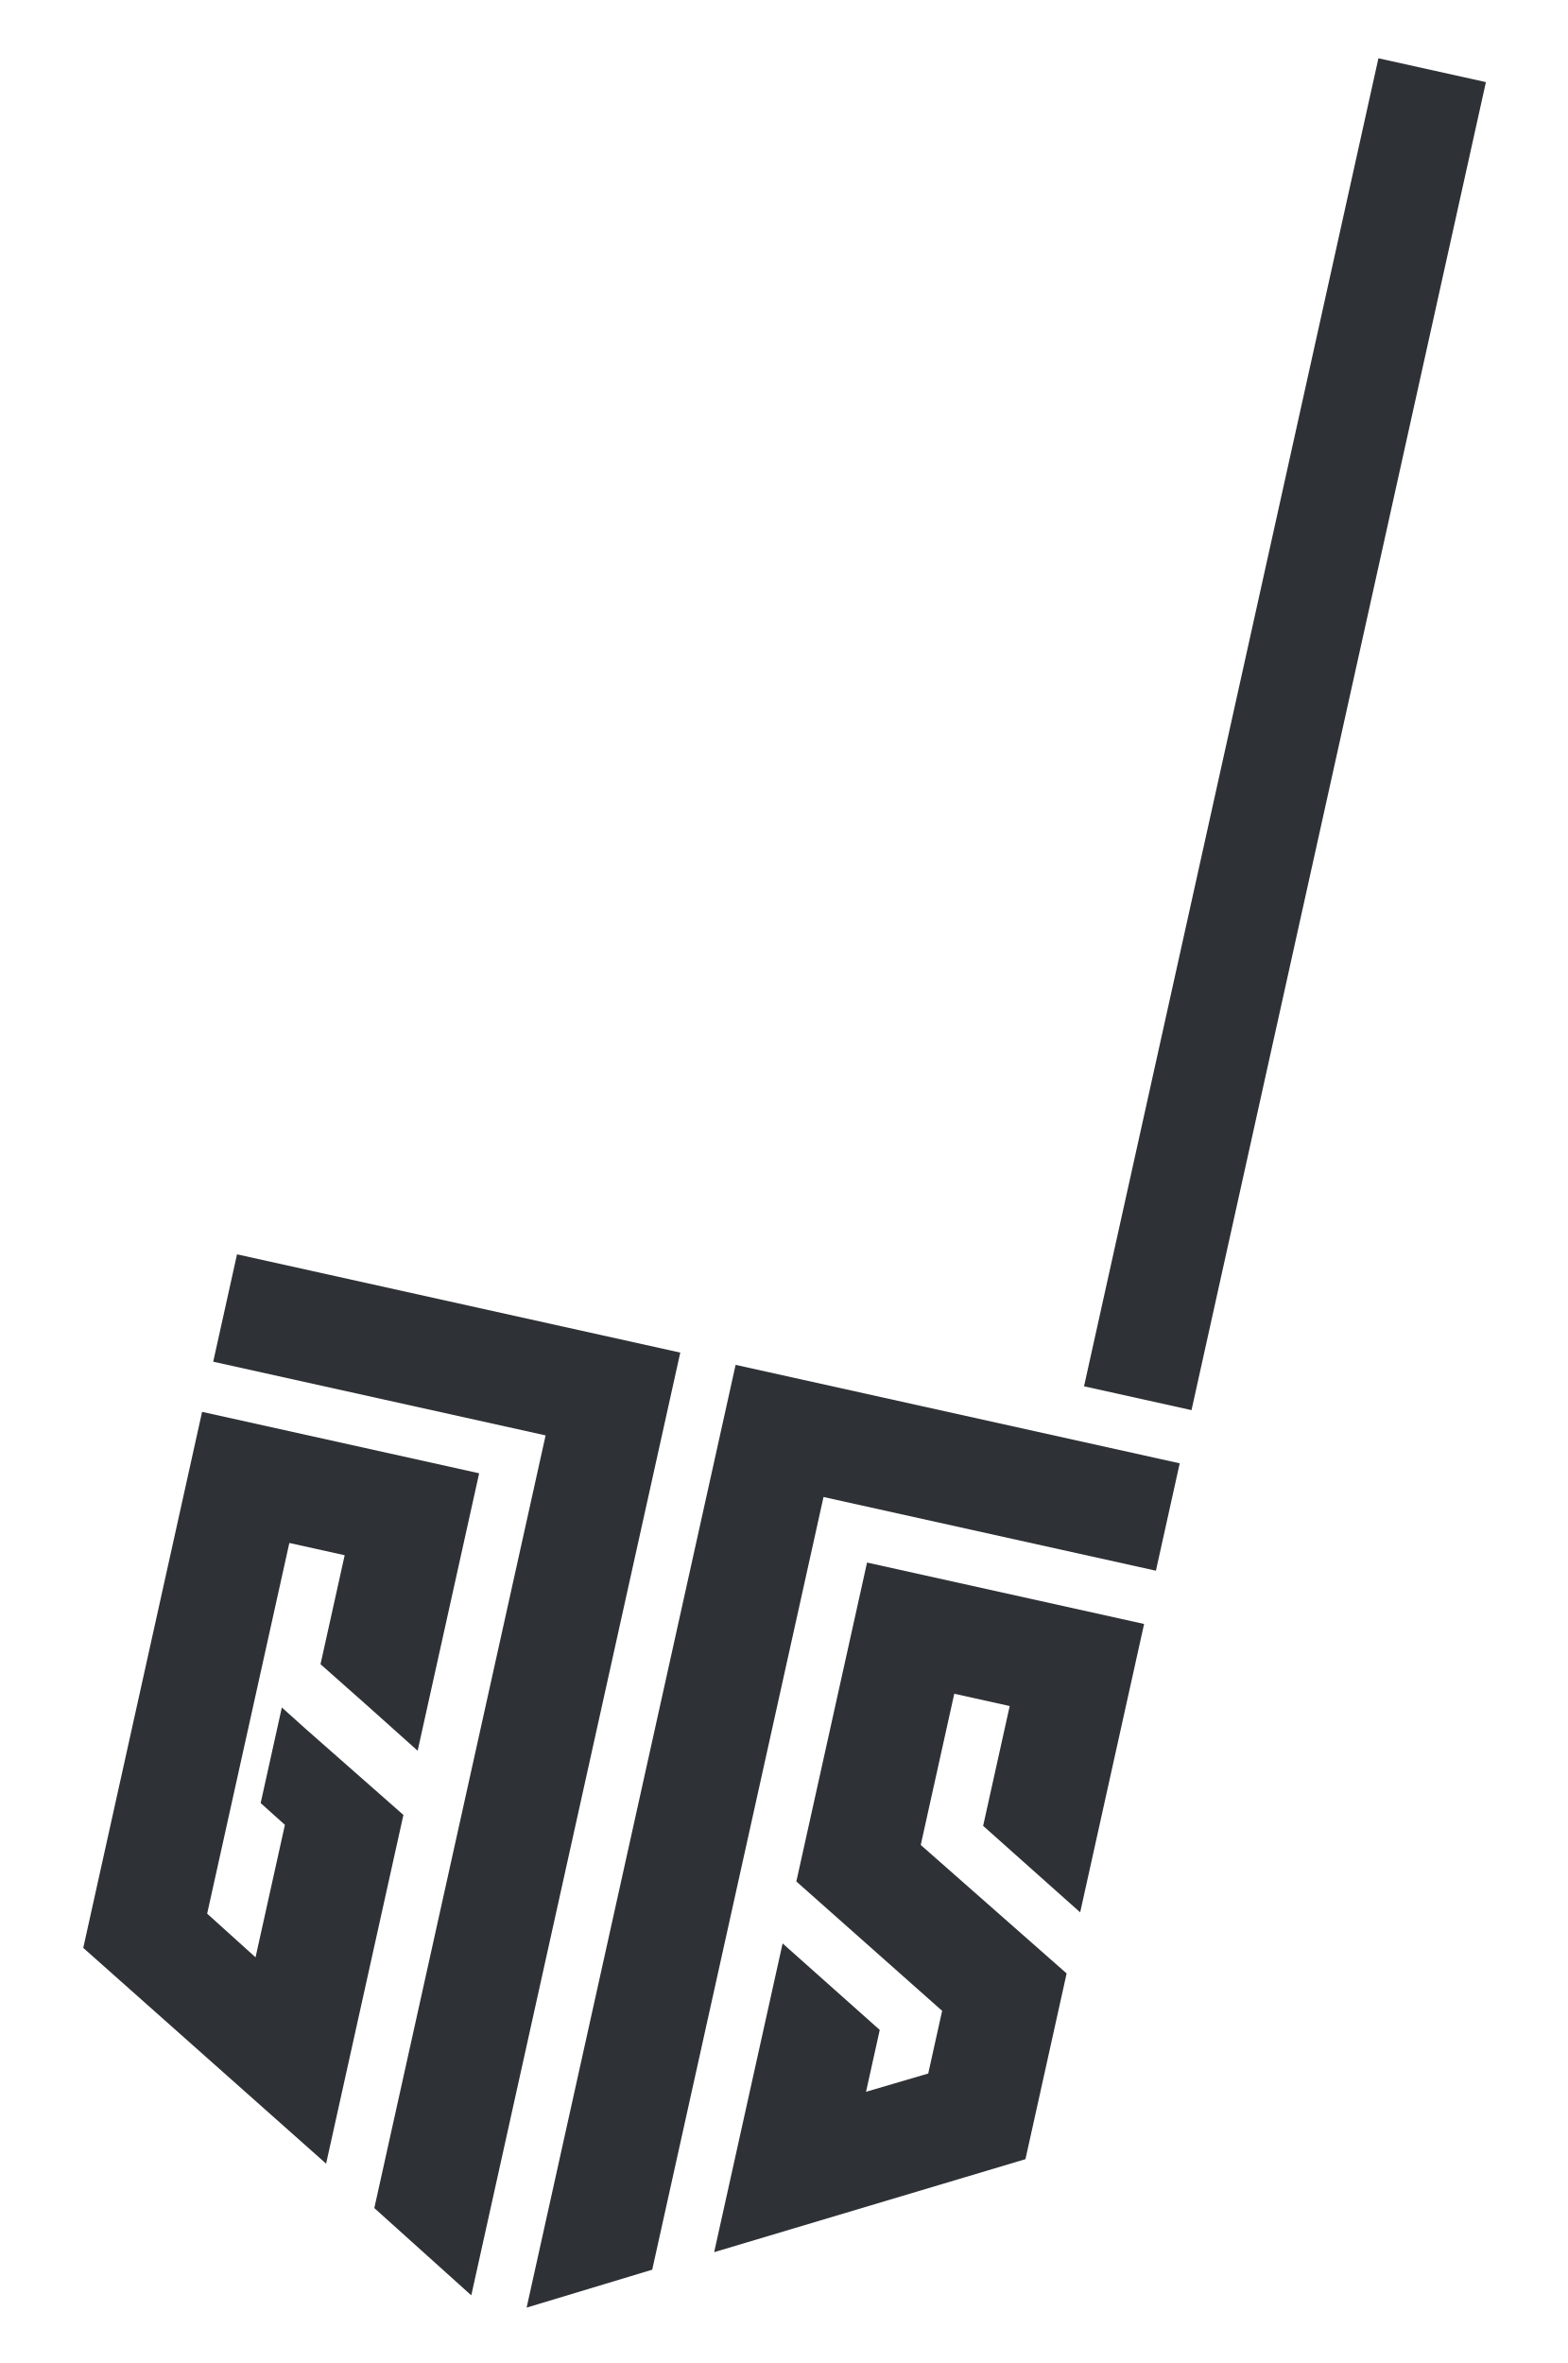
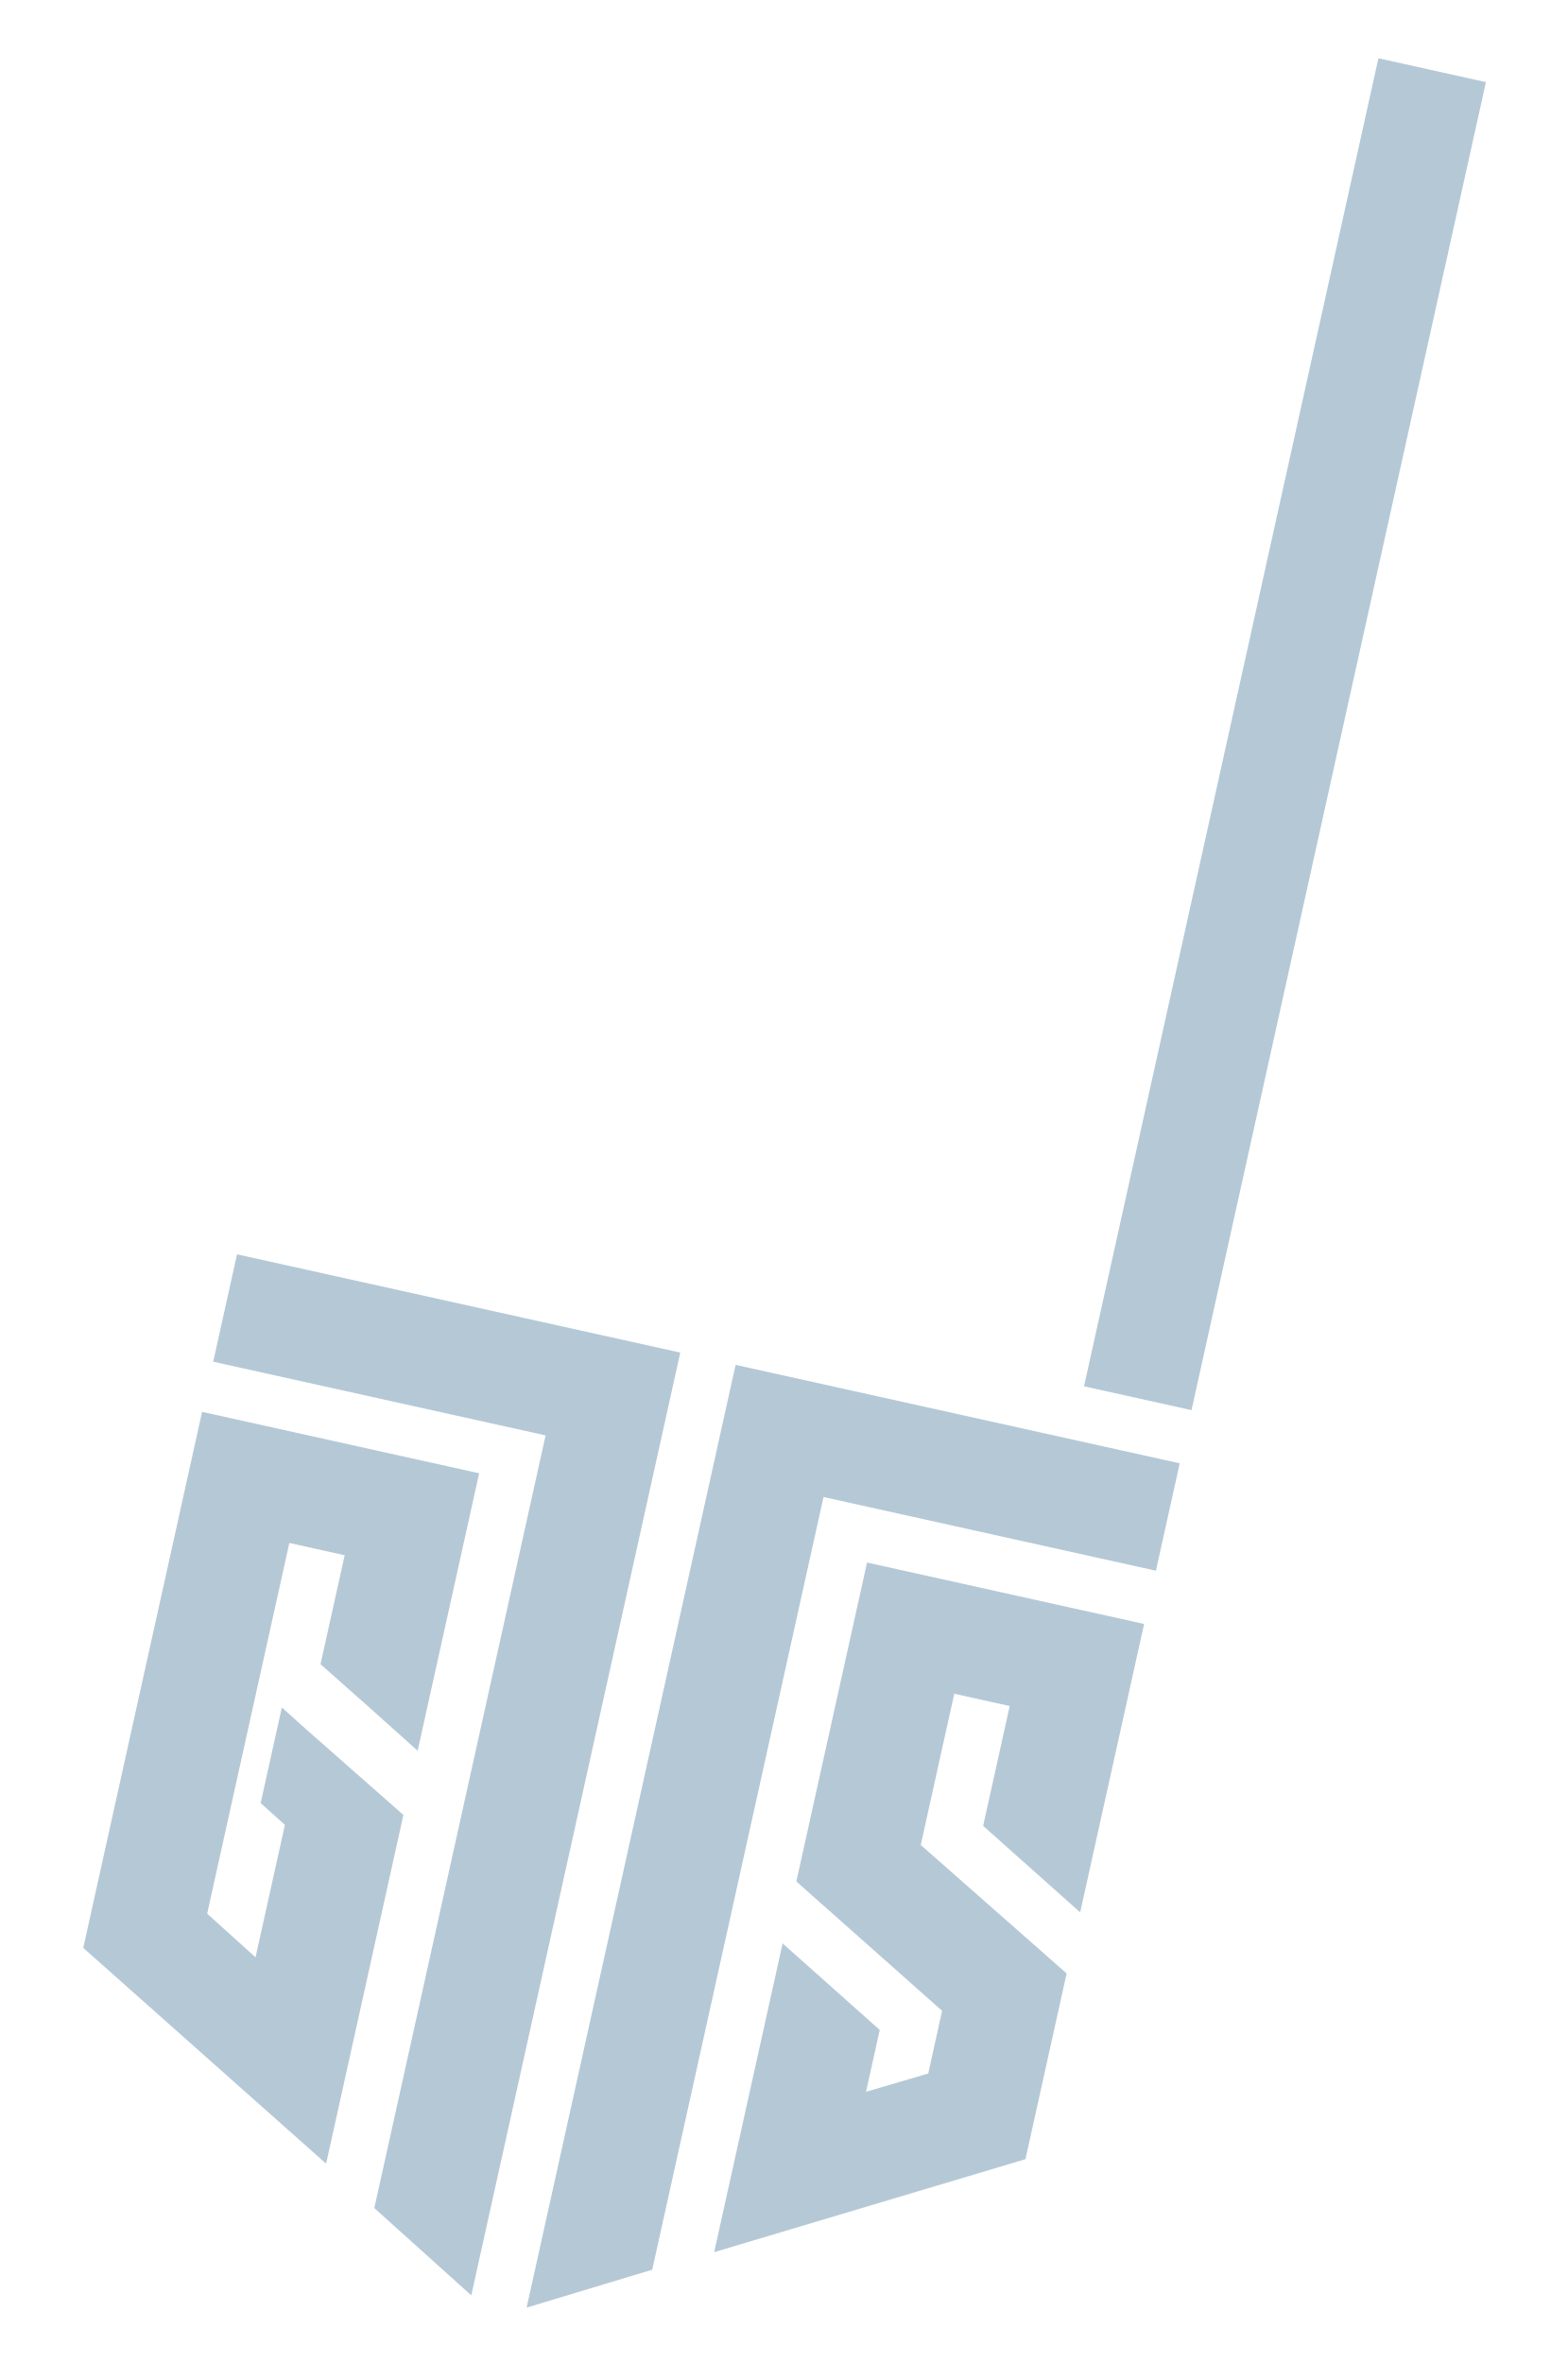
<svg xmlns="http://www.w3.org/2000/svg" width="100%" height="100%" viewBox="0 0 1990 3000" version="1.1" xml:space="preserve" style="fill-rule:evenodd;clip-rule:evenodd;stroke-linejoin:round;stroke-miterlimit:2;">
  <g transform="matrix(1,0,0,1,-505,0)">
    <g transform="matrix(1.18739,0.263237,-0.263237,1.18739,674.499,-579.369)">
      <g transform="matrix(1.03075,0,0,12.7348,221.441,-25292)">
-         <rect x="1128.92" y="2005.15" width="111.5" height="111.5" style="fill:rgb(46,49,53);" />
+         <rect x="1128.92" y="2005.15" width="111.5" height="111.5" style="fill:rgb(181,200,214);" />
      </g>
      <g id="Layer_4" transform="matrix(10.08,0,0,10.08,189.6,1397.44)">
-         <path d="M77.02,32L77.02,132L65.26,125.35L65.26,43.39L30,43.39L30,32L77.02,32Z" style="fill:rgb(46,49,53);fill-rule:nonzero;" />
-         <path d="M59.39,48.71L59.39,78.14L53.16,74.64L47.63,71.57L47.63,60.01L41.76,60.01L41.76,99.33L47.63,102.66L47.63,88.61L44.69,86.95L44.69,76.81L47.63,78.47L59.39,84.95L59.39,121.94L30,105.57L30,48.71L59.39,48.71Z" style="fill:rgb(46,49,53);fill-rule:nonzero;" />
-         <path d="M130,32L130,43.39L94.74,43.39L94.74,125.35L82.89,132L82.89,32L130,32Z" style="fill:rgb(46,49,53);fill-rule:nonzero;" />
-         <path d="M130,49.04L130,79.63L118.25,73.06L118.25,60.35L112.37,60.35L112.37,76.39L130,86.11L130,105.81L100.61,122.19L100.61,89.44L112.37,96.01L112.37,102.57L118.25,99.33L118.25,92.68L100.61,82.87L100.61,49.04L130,49.04Z" style="fill:rgb(46,49,53);fill-rule:nonzero;" />
+         <path d="M77.02,32L77.02,132L65.26,125.35L65.26,43.39L30,43.39L30,32L77.02,32Z" style="fill:rgb(181,200,214);fill-rule:nonzero;" />
+         <path d="M59.39,48.71L59.39,78.14L53.16,74.64L47.63,71.57L47.63,60.01L41.76,60.01L41.76,99.33L47.63,102.66L47.63,88.61L44.69,86.95L44.69,76.81L47.63,78.47L59.39,84.95L59.39,121.94L30,105.57L30,48.71L59.39,48.71Z" style="fill:rgb(181,200,214);fill-rule:nonzero;" />
+         <path d="M130,32L130,43.39L94.74,43.39L94.74,125.35L82.89,132L82.89,32L130,32Z" style="fill:rgb(181,200,214);fill-rule:nonzero;" />
+         <path d="M130,49.04L130,79.63L118.25,73.06L118.25,60.35L112.37,60.35L112.37,76.39L130,86.11L130,105.81L100.61,122.19L100.61,89.44L112.37,96.01L112.37,102.57L118.25,99.33L118.25,92.68L100.61,82.87L100.61,49.04L130,49.04Z" style="fill:rgb(181,200,214);fill-rule:nonzero;" />
      </g>
    </g>
  </g>
</svg>
